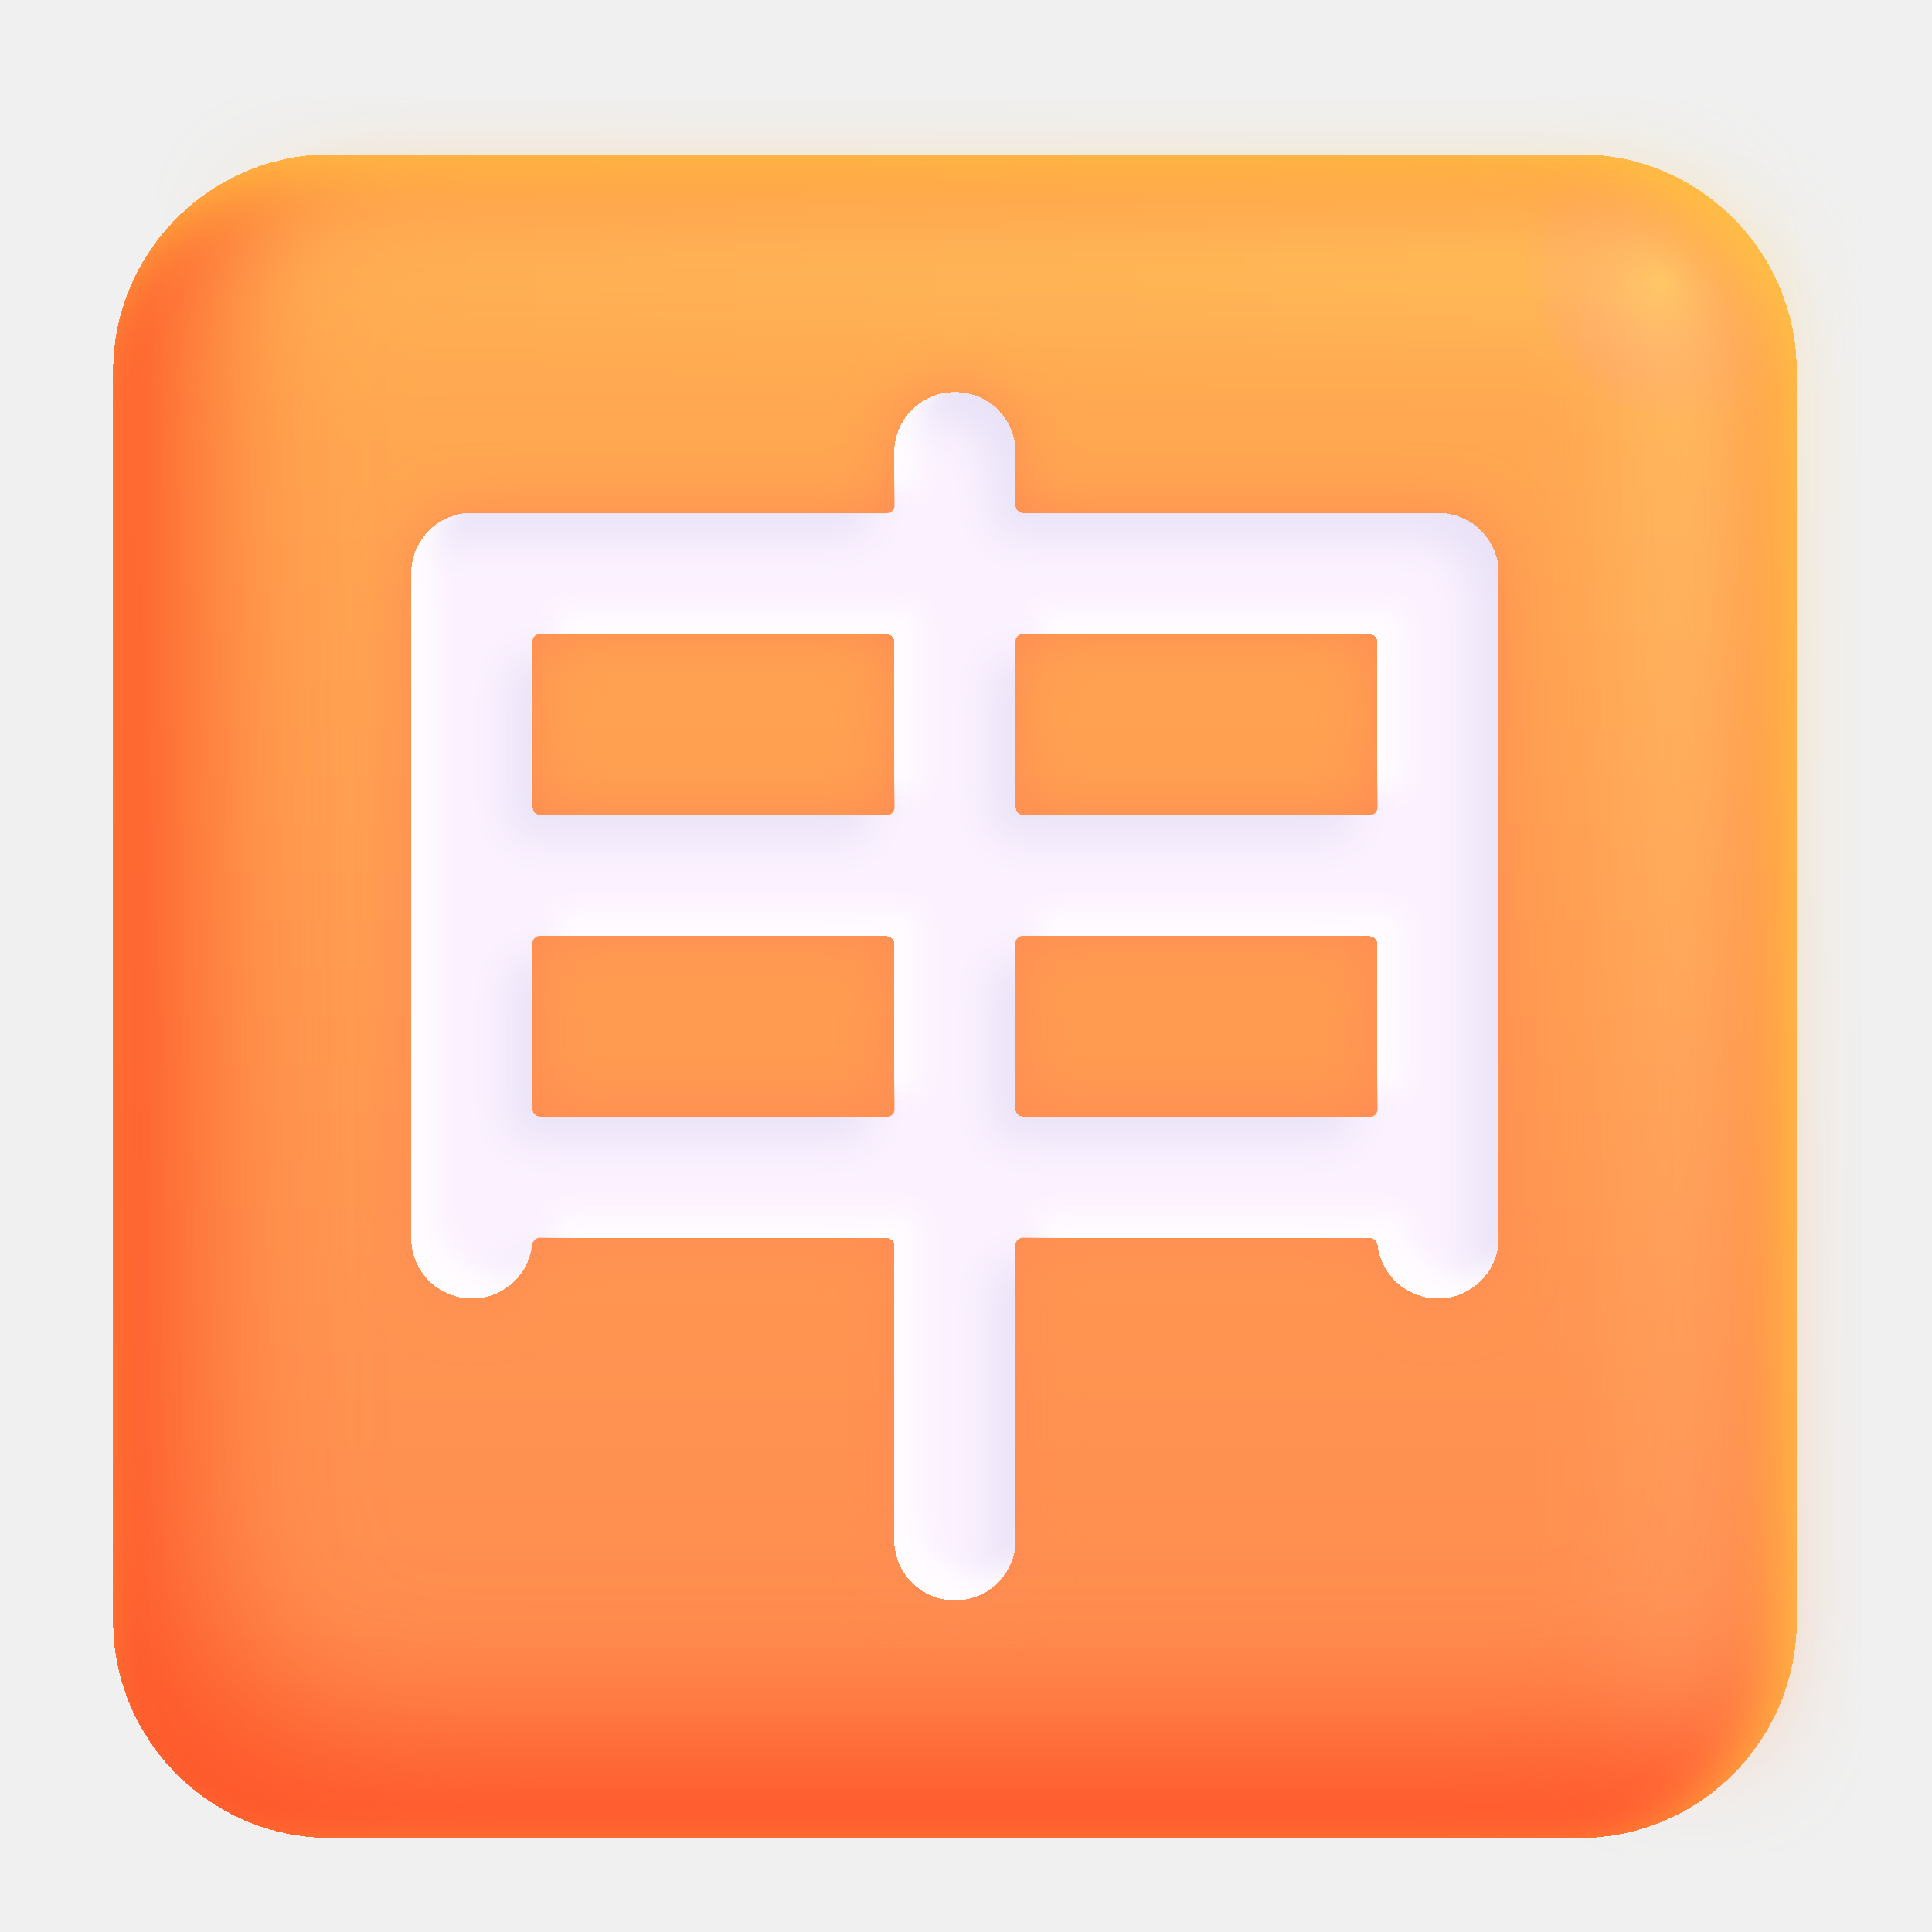
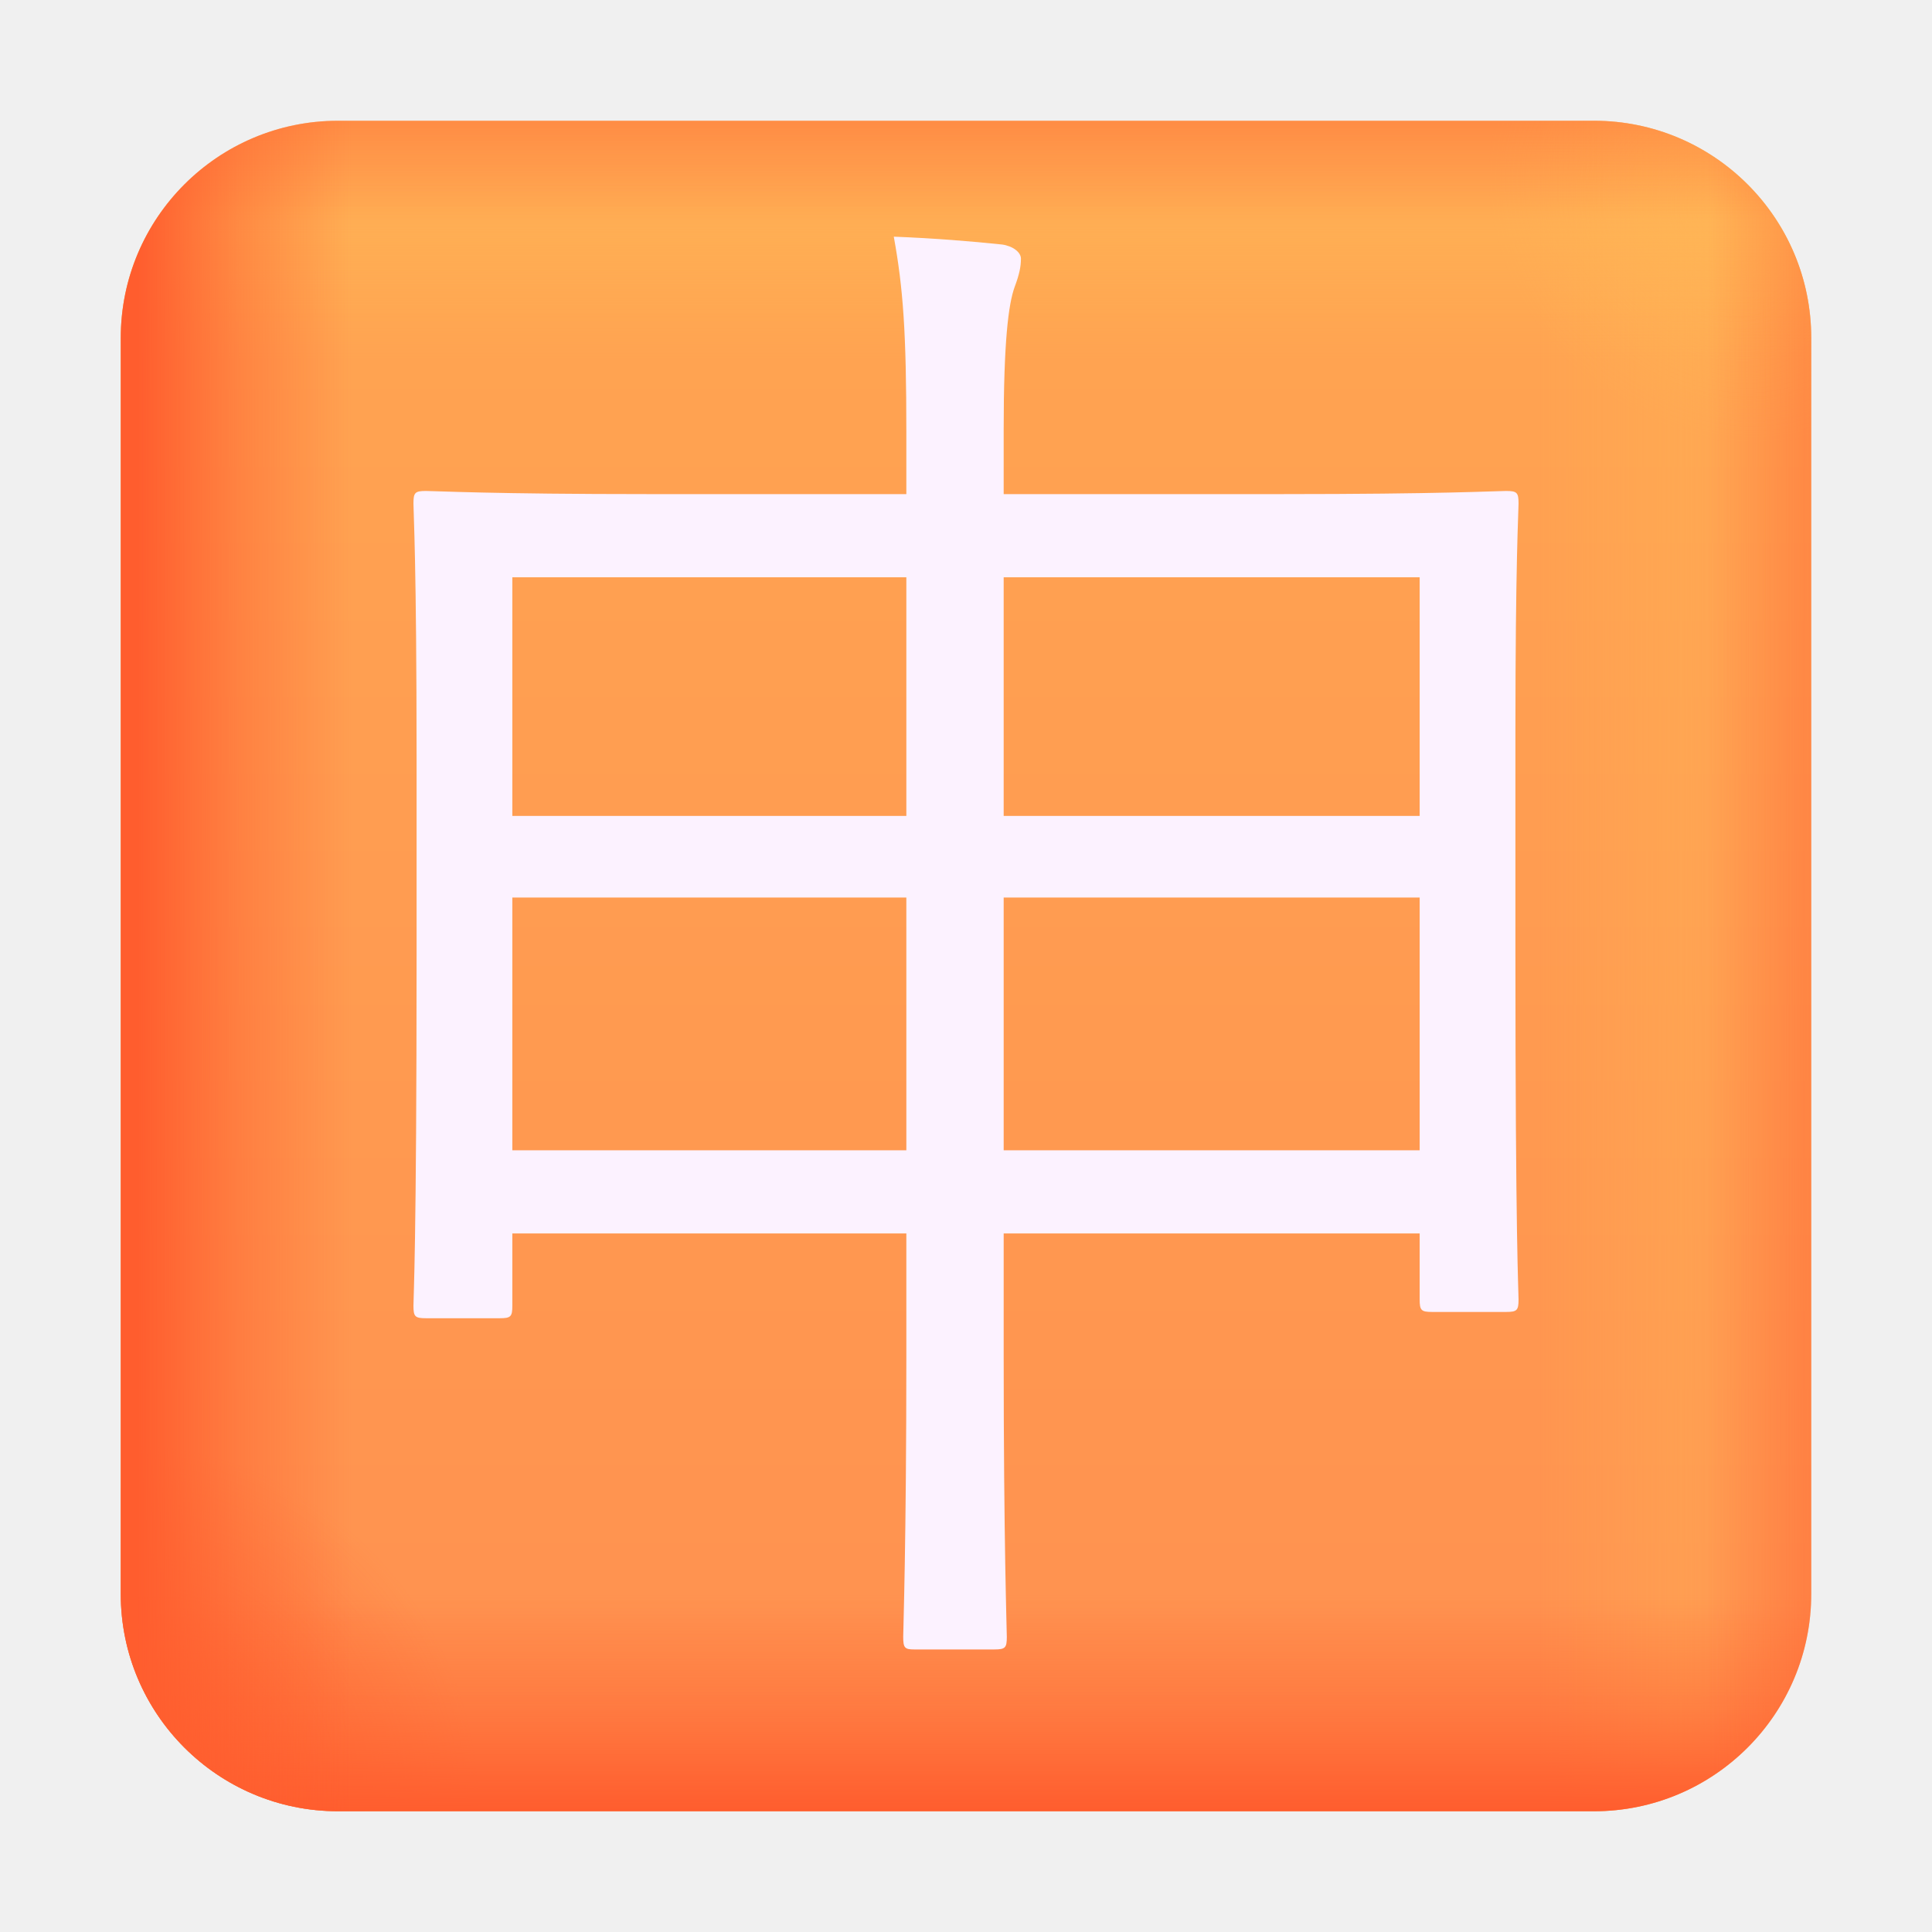
<svg xmlns="http://www.w3.org/2000/svg" width="32" height="32" viewBox="0 0 32 32" fill="none">
-   <g filter="url(#filter0_iii_18590_2654)">
-     <rect x="1.879" y="2.562" width="27.875" height="27.875" rx="3.6" fill="url(#paint0_linear_18590_2654)" />
-     <rect x="1.879" y="2.562" width="27.875" height="27.875" rx="3.6" fill="url(#paint1_radial_18590_2654)" />
-   </g>
-   <g filter="url(#filter1_f_18590_2654)">
-     <path d="M28.067 5.062V27.938" stroke="url(#paint2_linear_18590_2654)" stroke-width="1.5" stroke-linecap="round" />
-   </g>
-   <g filter="url(#filter2_f_18590_2654)">
-     <path d="M5.343 4.375H27.125" stroke="url(#paint3_linear_18590_2654)" stroke-width="1.5" stroke-linecap="round" />
-   </g>
-   <g filter="url(#filter3_f_18590_2654)">
-     <path d="M15.817 6.5C16.369 6.5 16.817 6.948 16.817 7.5V8.375C16.817 8.444 16.873 8.5 16.942 8.5H23.817C24.369 8.5 24.817 8.948 24.817 9.5V20.5C24.817 21.052 24.369 21.5 23.817 21.5C23.307 21.5 22.886 21.118 22.825 20.625C22.816 20.556 22.761 20.5 22.692 20.5H16.942C16.873 20.5 16.817 20.556 16.817 20.625V25.5C16.817 26.052 16.369 26.5 15.817 26.5C15.265 26.5 14.817 26.052 14.817 25.5V20.625C14.817 20.556 14.761 20.5 14.692 20.5H8.942C8.873 20.5 8.818 20.556 8.809 20.625C8.748 21.118 8.327 21.5 7.817 21.5C7.265 21.5 6.817 21.052 6.817 20.5V9.5C6.817 8.948 7.265 8.5 7.817 8.5H14.692C14.761 8.5 14.817 8.444 14.817 8.375V7.5C14.817 6.948 15.265 6.5 15.817 6.5ZM16.942 10.5C16.873 10.5 16.817 10.556 16.817 10.625V13.375C16.817 13.444 16.873 13.5 16.942 13.5H22.692C22.761 13.5 22.817 13.444 22.817 13.375V10.625C22.817 10.556 22.761 10.5 22.692 10.5H16.942ZM16.942 15.5C16.873 15.5 16.817 15.556 16.817 15.625V18.375C16.817 18.444 16.873 18.5 16.942 18.5H22.692C22.761 18.5 22.817 18.444 22.817 18.375V15.625C22.817 15.556 22.761 15.5 22.692 15.5H16.942ZM14.692 18.5C14.761 18.5 14.817 18.444 14.817 18.375V15.625C14.817 15.556 14.761 15.5 14.692 15.5H8.942C8.873 15.5 8.817 15.556 8.817 15.625V18.375C8.817 18.444 8.873 18.5 8.942 18.5H14.692ZM14.692 13.5C14.761 13.5 14.817 13.444 14.817 13.375V10.625C14.817 10.556 14.761 10.5 14.692 10.5H8.942C8.873 10.5 8.817 10.556 8.817 10.625V13.375C8.817 13.444 8.873 13.5 8.942 13.5H14.692Z" fill="#FF8A53" />
-   </g>
-   <g filter="url(#filter4_ii_18590_2654)">
-     <path d="M15.817 6.5C16.369 6.5 16.817 6.948 16.817 7.5V8.375C16.817 8.444 16.873 8.5 16.942 8.5H23.817C24.369 8.5 24.817 8.948 24.817 9.5V20.5C24.817 21.052 24.369 21.5 23.817 21.5C23.307 21.5 22.886 21.118 22.825 20.625C22.816 20.556 22.761 20.5 22.692 20.5H16.942C16.873 20.5 16.817 20.556 16.817 20.625V25.5C16.817 26.052 16.369 26.5 15.817 26.5C15.265 26.5 14.817 26.052 14.817 25.5V20.625C14.817 20.556 14.761 20.5 14.692 20.5H8.942C8.873 20.5 8.818 20.556 8.809 20.625C8.748 21.118 8.327 21.5 7.817 21.5C7.265 21.5 6.817 21.052 6.817 20.5V9.5C6.817 8.948 7.265 8.5 7.817 8.5H14.692C14.761 8.5 14.817 8.444 14.817 8.375V7.5C14.817 6.948 15.265 6.5 15.817 6.5ZM16.942 10.5C16.873 10.5 16.817 10.556 16.817 10.625V13.375C16.817 13.444 16.873 13.5 16.942 13.5H22.692C22.761 13.5 22.817 13.444 22.817 13.375V10.625C22.817 10.556 22.761 10.5 22.692 10.5H16.942ZM16.942 15.5C16.873 15.5 16.817 15.556 16.817 15.625V18.375C16.817 18.444 16.873 18.5 16.942 18.5H22.692C22.761 18.5 22.817 18.444 22.817 18.375V15.625C22.817 15.556 22.761 15.5 22.692 15.5H16.942ZM14.692 18.5C14.761 18.5 14.817 18.444 14.817 18.375V15.625C14.817 15.556 14.761 15.5 14.692 15.5H8.942C8.873 15.5 8.817 15.556 8.817 15.625V18.375C8.817 18.444 8.873 18.5 8.942 18.5H14.692ZM14.692 13.5C14.761 13.5 14.817 13.444 14.817 13.375V10.625C14.817 10.556 14.761 10.5 14.692 10.5H8.942C8.873 10.5 8.817 10.556 8.817 10.625V13.375C8.817 13.444 8.873 13.5 8.942 13.5H14.692Z" fill="#FCF2FF" />
+   <g clip-path="url(#clip0_48_120)">
+     <rect x="2" y="2" width="28" height="28" rx="3.6" fill="url(#paint0_linear_48_120)" />
+     <rect x="2" y="2" width="28" height="28" rx="3.6" fill="url(#paint1_radial_48_120)" />
+     <rect x="2" y="2" width="28" height="28" rx="3.6" fill="url(#paint2_radial_48_120)" />
+     <rect x="2" y="2" width="28" height="28" rx="3.6" fill="url(#paint3_linear_48_120)" />
+     <rect x="2" y="2" width="28" height="28" rx="3.6" fill="url(#paint4_linear_48_120)" />
+     <rect x="2" y="2" width="28" height="28" rx="3.6" fill="url(#paint5_linear_48_120)" />
+     <rect x="2" y="2" width="28" height="28" rx="3.6" fill="url(#paint6_linear_48_120)" />
+     <path d="M25.1 12.136V15.776C25.1 20.586 25.152 21.366 25.152 21.522C25.152 21.704 25.126 21.73 24.944 21.73H23.722C23.54 21.73 23.514 21.704 23.514 21.522V20.43H16.624V22.432C16.624 25.578 16.676 26.982 16.676 27.112C16.676 27.294 16.65 27.32 16.468 27.32H15.142C14.986 27.32 14.96 27.294 14.96 27.112C14.96 26.982 15.012 25.578 15.012 22.458V20.43H8.486V21.626C8.486 21.808 8.46 21.834 8.278 21.834H7.056C6.874 21.834 6.848 21.808 6.848 21.626C6.848 21.47 6.9 20.69 6.9 15.828V12.578C6.9 9.302 6.848 8.496 6.848 8.34C6.848 8.158 6.874 8.132 7.056 8.132C7.212 8.132 8.148 8.184 10.748 8.184H15.012V7.17C15.012 5.506 14.96 4.778 14.804 3.92C15.48 3.946 16.104 3.998 16.598 4.05C16.78 4.076 16.91 4.18 16.91 4.284C16.91 4.414 16.884 4.544 16.806 4.752C16.702 5.038 16.624 5.662 16.624 7.118V8.184H21.226C23.878 8.184 24.788 8.132 24.944 8.132C25.126 8.132 25.152 8.158 25.152 8.34C25.152 8.47 25.1 9.302 25.1 12.136ZM23.514 19.052V14.866H16.624V19.052H23.514ZM15.012 19.052V14.866H8.486V19.052H15.012ZM23.514 13.514V9.562H16.624V13.514H23.514ZM15.012 13.514V9.562H8.486V13.514H15.012Z" fill="#FCF2FF" />
  </g>
  <defs>
-     <filter id="filter0_iii_18590_2654" x="1.379" y="1.562" width="29.375" height="29.375" filterUnits="userSpaceOnUse" color-interpolation-filters="sRGB">
-       <feFlood flood-opacity="0" result="BackgroundImageFix" />
-       <feBlend mode="normal" in="SourceGraphic" in2="BackgroundImageFix" result="shape" />
-       <feColorMatrix in="SourceAlpha" type="matrix" values="0 0 0 0 0 0 0 0 0 0 0 0 0 0 0 0 0 0 127 0" result="hardAlpha" />
-       <feOffset dx="1" dy="-1" />
-       <feGaussianBlur stdDeviation="1.5" />
-       <feComposite in2="hardAlpha" operator="arithmetic" k2="-1" k3="1" />
-       <feColorMatrix type="matrix" values="0 0 0 0 0.992 0 0 0 0 0.384 0 0 0 0 0.165 0 0 0 1 0" />
-       <feBlend mode="normal" in2="shape" result="effect1_innerShadow_18590_2654" />
-       <feColorMatrix in="SourceAlpha" type="matrix" values="0 0 0 0 0 0 0 0 0 0 0 0 0 0 0 0 0 0 127 0" result="hardAlpha" />
-       <feOffset dy="-1" />
-       <feGaussianBlur stdDeviation="1.5" />
-       <feComposite in2="hardAlpha" operator="arithmetic" k2="-1" k3="1" />
-       <feColorMatrix type="matrix" values="0 0 0 0 1 0 0 0 0 0.325 0 0 0 0 0.169 0 0 0 1 0" />
-       <feBlend mode="normal" in2="effect1_innerShadow_18590_2654" result="effect2_innerShadow_18590_2654" />
-       <feColorMatrix in="SourceAlpha" type="matrix" values="0 0 0 0 0 0 0 0 0 0 0 0 0 0 0 0 0 0 127 0" result="hardAlpha" />
-       <feOffset dx="-0.5" dy="0.5" />
-       <feGaussianBlur stdDeviation="0.5" />
-       <feComposite in2="hardAlpha" operator="arithmetic" k2="-1" k3="1" />
-       <feColorMatrix type="matrix" values="0 0 0 0 1 0 0 0 0 0.741 0 0 0 0 0.251 0 0 0 1 0" />
-       <feBlend mode="normal" in2="effect2_innerShadow_18590_2654" result="effect3_innerShadow_18590_2654" />
-     </filter>
-     <filter id="filter1_f_18590_2654" x="25.317" y="2.312" width="5.5" height="28.375" filterUnits="userSpaceOnUse" color-interpolation-filters="sRGB">
-       <feFlood flood-opacity="0" result="BackgroundImageFix" />
-       <feBlend mode="normal" in="SourceGraphic" in2="BackgroundImageFix" result="shape" />
-       <feGaussianBlur stdDeviation="1" result="effect1_foregroundBlur_18590_2654" />
-     </filter>
-     <filter id="filter2_f_18590_2654" x="2.593" y="1.625" width="27.281" height="5.5" filterUnits="userSpaceOnUse" color-interpolation-filters="sRGB">
-       <feFlood flood-opacity="0" result="BackgroundImageFix" />
-       <feBlend mode="normal" in="SourceGraphic" in2="BackgroundImageFix" result="shape" />
-       <feGaussianBlur stdDeviation="1" result="effect1_foregroundBlur_18590_2654" />
-     </filter>
-     <filter id="filter3_f_18590_2654" x="5.817" y="5.5" width="20" height="22" filterUnits="userSpaceOnUse" color-interpolation-filters="sRGB">
-       <feFlood flood-opacity="0" result="BackgroundImageFix" />
-       <feBlend mode="normal" in="SourceGraphic" in2="BackgroundImageFix" result="shape" />
-       <feGaussianBlur stdDeviation="0.5" result="effect1_foregroundBlur_18590_2654" />
-     </filter>
-     <filter id="filter4_ii_18590_2654" x="6.417" y="6.1" width="18.8" height="20.8" filterUnits="userSpaceOnUse" color-interpolation-filters="sRGB">
-       <feFlood flood-opacity="0" result="BackgroundImageFix" />
-       <feBlend mode="normal" in="SourceGraphic" in2="BackgroundImageFix" result="shape" />
-       <feColorMatrix in="SourceAlpha" type="matrix" values="0 0 0 0 0 0 0 0 0 0 0 0 0 0 0 0 0 0 127 0" result="hardAlpha" />
-       <feOffset dx="-0.4" dy="0.4" />
-       <feGaussianBlur stdDeviation="0.375" />
-       <feComposite in2="hardAlpha" operator="arithmetic" k2="-1" k3="1" />
-       <feColorMatrix type="matrix" values="0 0 0 0 0.914 0 0 0 0 0.886 0 0 0 0 0.969 0 0 0 1 0" />
-       <feBlend mode="normal" in2="shape" result="effect1_innerShadow_18590_2654" />
-       <feColorMatrix in="SourceAlpha" type="matrix" values="0 0 0 0 0 0 0 0 0 0 0 0 0 0 0 0 0 0 127 0" result="hardAlpha" />
-       <feOffset dx="0.4" dy="-0.4" />
-       <feGaussianBlur stdDeviation="0.2" />
-       <feComposite in2="hardAlpha" operator="arithmetic" k2="-1" k3="1" />
-       <feColorMatrix type="matrix" values="0 0 0 0 1 0 0 0 0 0.988 0 0 0 0 1 0 0 0 1 0" />
-       <feBlend mode="normal" in2="effect1_innerShadow_18590_2654" result="effect2_innerShadow_18590_2654" />
-     </filter>
-     <linearGradient id="paint0_linear_18590_2654" x1="15.817" y1="6.137" x2="15.817" y2="39.39" gradientUnits="userSpaceOnUse">
-       <stop stop-color="#FFA851" />
-       <stop offset="1" stop-color="#FF7E50" />
+     <linearGradient id="paint0_linear_48_120" x1="16" y1="2" x2="16" y2="30" gradientUnits="userSpaceOnUse">
+       <stop stop-color="#FFA651" />
+       <stop offset="1" stop-color="#FF9050" />
    </linearGradient>
-     <radialGradient id="paint1_radial_18590_2654" cx="0" cy="0" r="1" gradientUnits="userSpaceOnUse" gradientTransform="translate(27.5356 4.65625) rotate(136.771) scale(2.14444 2.50466)">
-       <stop stop-color="#FFD774" />
-       <stop offset="1" stop-color="#FF77B1" stop-opacity="0" />
-       <stop offset="1" stop-color="#FFD774" stop-opacity="0" />
+     <radialGradient id="paint1_radial_48_120" cx="0" cy="0" r="1" gradientUnits="userSpaceOnUse" gradientTransform="translate(28.5 3.5) rotate(135) scale(3.53553 4.12942)">
+       <stop stop-color="#FFB756" stop-opacity="0.6" />
+       <stop offset="1" stop-color="#FFB756" stop-opacity="0" />
    </radialGradient>
-     <linearGradient id="paint2_linear_18590_2654" x1="28.567" y1="5.062" x2="28.567" y2="27.938" gradientUnits="userSpaceOnUse">
-       <stop stop-color="#FFCE69" />
-       <stop offset="1" stop-color="#FF9C61" />
+     <radialGradient id="paint2_radial_48_120" cx="0" cy="0" r="1" gradientUnits="userSpaceOnUse" gradientTransform="translate(3 29) rotate(-40.6013) scale(4.60977 5.3841)">
+       <stop stop-color="#FF5D2E" stop-opacity="0.7" />
+       <stop offset="1" stop-color="#FF5D2E" stop-opacity="0" />
+     </radialGradient>
+     <linearGradient id="paint3_linear_48_120" x1="30" y1="16" x2="25.5" y2="16" gradientUnits="userSpaceOnUse">
+       <stop stop-color="#FFB756" stop-opacity="0" />
+       <stop offset="0.479" stop-color="#FFB756" stop-opacity="0.3" />
+       <stop offset="1" stop-color="#FFB756" stop-opacity="0" />
    </linearGradient>
-     <linearGradient id="paint3_linear_18590_2654" x1="28.281" y1="4.625" x2="2.75" y2="4.625" gradientUnits="userSpaceOnUse">
-       <stop stop-color="#FFC85B" />
-       <stop offset="1" stop-color="#FFB156" />
+     <linearGradient id="paint4_linear_48_120" x1="16" y1="2" x2="16" y2="6" gradientUnits="userSpaceOnUse">
+       <stop stop-color="#FFB756" stop-opacity="0" />
+       <stop offset="0.479" stop-color="#FFB756" stop-opacity="0.5" />
+       <stop offset="1" stop-color="#FFB756" stop-opacity="0" />
    </linearGradient>
+     <linearGradient id="paint5_linear_48_120" x1="16" y1="2" x2="16" y2="30" gradientUnits="userSpaceOnUse">
+       <stop stop-color="#FF5D2E" stop-opacity="0.35" />
+       <stop offset="0.058" stop-color="#FF5D2E" stop-opacity="0" />
+       <stop offset="0.872" stop-color="#FF5D2E" stop-opacity="0" />
+       <stop offset="0.939" stop-color="#FF5D2E" stop-opacity="0.439" />
+       <stop offset="1" stop-color="#FF5D2E" />
+     </linearGradient>
+     <linearGradient id="paint6_linear_48_120" x1="29.901" y1="15.749" x2="2.278" y2="15.749" gradientUnits="userSpaceOnUse">
+       <stop stop-color="#FF5D2E" stop-opacity="0.35" />
+       <stop offset="0.058" stop-color="#FF5D2E" stop-opacity="0" />
+       <stop offset="0.872" stop-color="#FF5D2E" stop-opacity="0" />
+       <stop offset="0.939" stop-color="#FF5D2E" stop-opacity="0.439" />
+       <stop offset="1" stop-color="#FF5D2E" />
+     </linearGradient>
+     <clipPath id="clip0_48_120">
+       <rect width="32" height="32" fill="white" />
+     </clipPath>
  </defs>
</svg>
